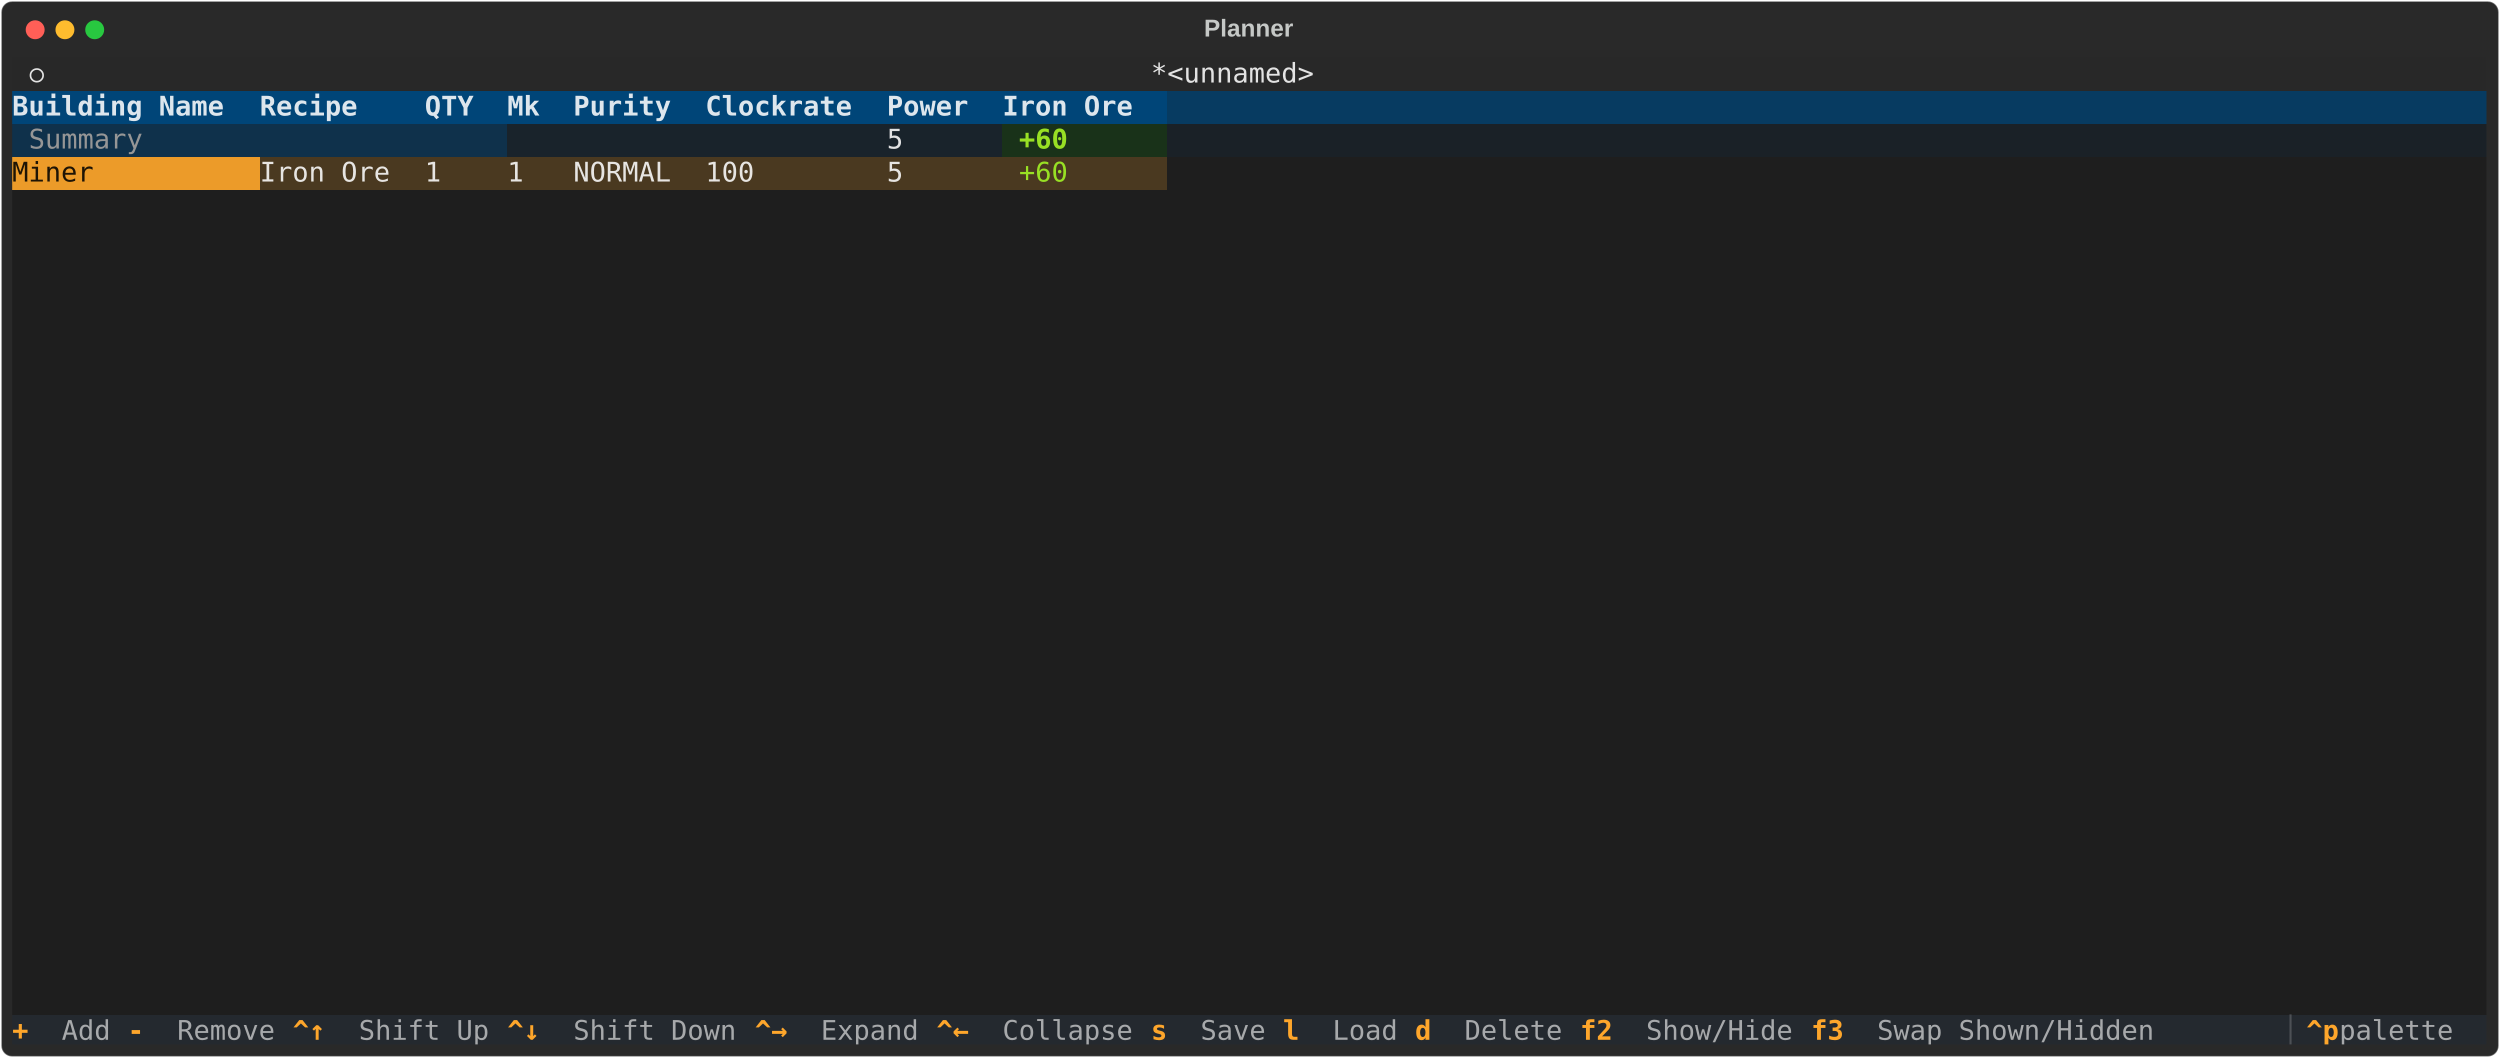
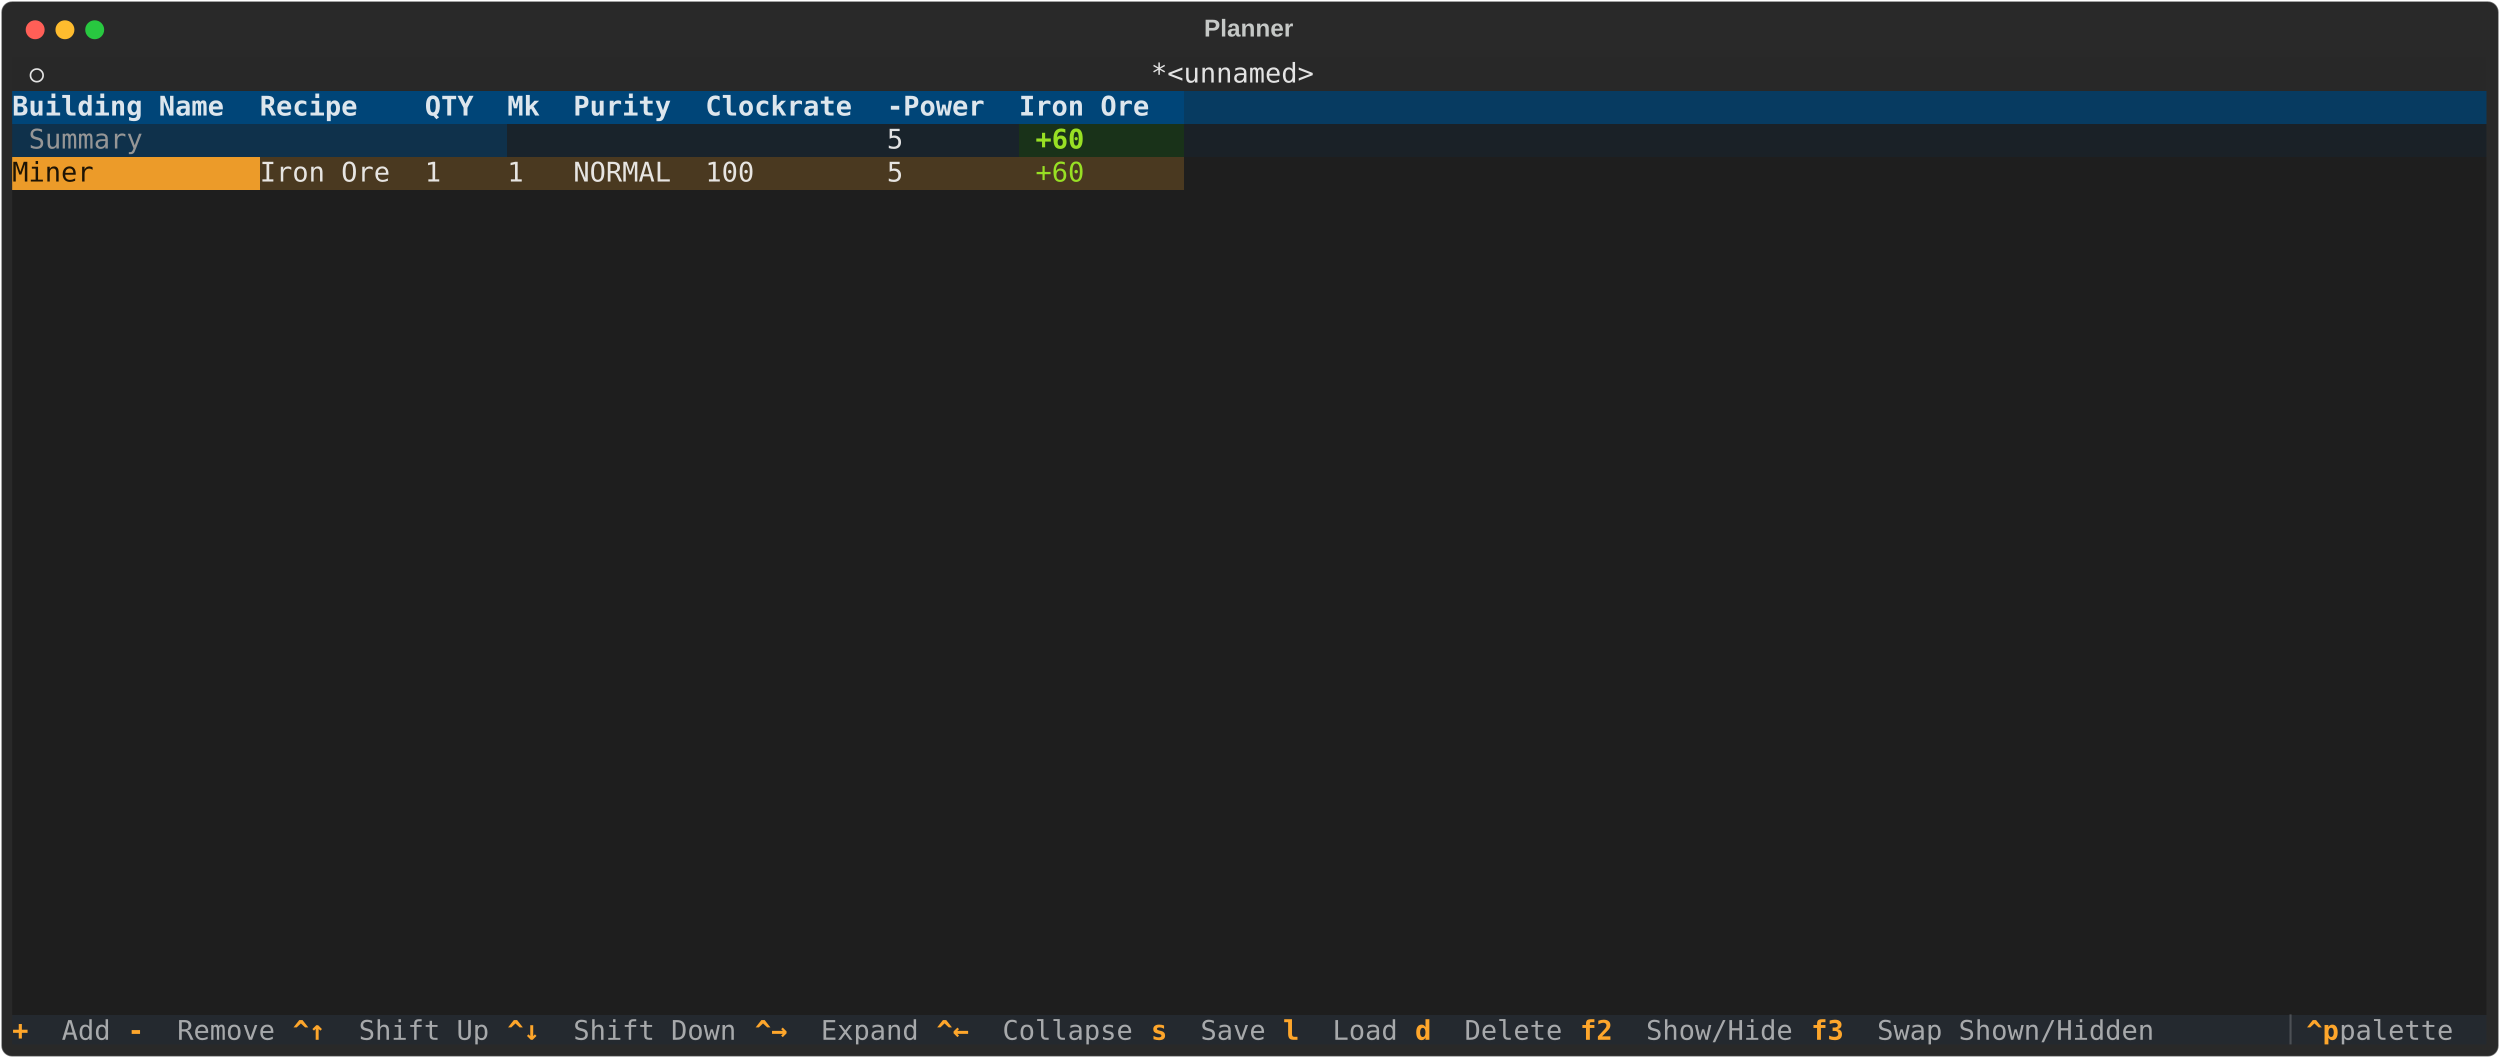
<svg xmlns="http://www.w3.org/2000/svg" class="rich-terminal" viewBox="0 0 1848 782.0">
  <style>

    @font-face {
        font-family: "Fira Code";
        src: local("FiraCode-Regular"),
                url("https://cdnjs.cloudflare.com/ajax/libs/firacode/6.2.0/woff2/FiraCode-Regular.woff2") format("woff2"),
                url("https://cdnjs.cloudflare.com/ajax/libs/firacode/6.2.0/woff/FiraCode-Regular.woff") format("woff");
        font-style: normal;
        font-weight: 400;
    }
    @font-face {
        font-family: "Fira Code";
        src: local("FiraCode-Bold"),
                url("https://cdnjs.cloudflare.com/ajax/libs/firacode/6.2.0/woff2/FiraCode-Bold.woff2") format("woff2"),
                url("https://cdnjs.cloudflare.com/ajax/libs/firacode/6.2.0/woff/FiraCode-Bold.woff") format("woff");
        font-style: bold;
        font-weight: 700;
    }

-     .terminal-2797999946-matrix {
+     .terminal-914233175-matrix {
        font-family: Fira Code, monospace;
        font-size: 20px;
        line-height: 24.4px;
        font-variant-east-asian: full-width;
    }

-     .terminal-2797999946-title {
+     .terminal-914233175-title {
        font-size: 18px;
        font-weight: bold;
        font-family: arial;
    }

-     .terminal-2797999946-r1 { fill: #c5c8c6 }
- .terminal-2797999946-r2 { fill: #e3e3e3 }
- .terminal-2797999946-r3 { fill: #dde6ed;font-weight: bold }
- .terminal-2797999946-r4 { fill: #dde6ed }
- .terminal-2797999946-r5 { fill: #dfe4e7 }
- .terminal-2797999946-r6 { fill: #969696 }
- .terminal-2797999946-r7 { fill: #e1e2e3 }
- .terminal-2797999946-r8 { fill: #98e024;font-weight: bold }
- .terminal-2797999946-r9 { fill: #1e1405 }
- .terminal-2797999946-r10 { fill: #e7e5e2 }
- .terminal-2797999946-r11 { fill: #98e024 }
- .terminal-2797999946-r12 { fill: #e1e1e1 }
- .terminal-2797999946-r13 { fill: #fea62b;font-weight: bold }
- .terminal-2797999946-r14 { fill: #a7a9ab }
- .terminal-2797999946-r15 { fill: #e2e3e3 }
- .terminal-2797999946-r16 { fill: #4c5055 }
+     .terminal-914233175-r1 { fill: #c5c8c6 }
+ .terminal-914233175-r2 { fill: #e3e3e3 }
+ .terminal-914233175-r3 { fill: #dde6ed;font-weight: bold }
+ .terminal-914233175-r4 { fill: #dde6ed }
+ .terminal-914233175-r5 { fill: #dfe4e7 }
+ .terminal-914233175-r6 { fill: #969696 }
+ .terminal-914233175-r7 { fill: #e1e2e3 }
+ .terminal-914233175-r8 { fill: #98e024;font-weight: bold }
+ .terminal-914233175-r9 { fill: #1e1405 }
+ .terminal-914233175-r10 { fill: #e7e5e2 }
+ .terminal-914233175-r11 { fill: #98e024 }
+ .terminal-914233175-r12 { fill: #e1e1e1 }
+ .terminal-914233175-r13 { fill: #fea62b;font-weight: bold }
+ .terminal-914233175-r14 { fill: #a7a9ab }
+ .terminal-914233175-r15 { fill: #e2e3e3 }
+ .terminal-914233175-r16 { fill: #4c5055 }
    </style>
  <defs>
-     <clipPath id="terminal-2797999946-clip-terminal">
+     <clipPath id="terminal-914233175-clip-terminal">
      <rect x="0" y="0" width="1829.0" height="731.0" />
    </clipPath>
-     <clipPath id="terminal-2797999946-line-0">
+     <clipPath id="terminal-914233175-line-0">
      <rect x="0" y="1.5" width="1830" height="24.65" />
    </clipPath>
-     <clipPath id="terminal-2797999946-line-1">
+     <clipPath id="terminal-914233175-line-1">
      <rect x="0" y="25.9" width="1830" height="24.65" />
    </clipPath>
-     <clipPath id="terminal-2797999946-line-2">
+     <clipPath id="terminal-914233175-line-2">
      <rect x="0" y="50.3" width="1830" height="24.65" />
    </clipPath>
-     <clipPath id="terminal-2797999946-line-3">
+     <clipPath id="terminal-914233175-line-3">
      <rect x="0" y="74.7" width="1830" height="24.65" />
    </clipPath>
-     <clipPath id="terminal-2797999946-line-4">
+     <clipPath id="terminal-914233175-line-4">
      <rect x="0" y="99.1" width="1830" height="24.65" />
    </clipPath>
-     <clipPath id="terminal-2797999946-line-5">
+     <clipPath id="terminal-914233175-line-5">
      <rect x="0" y="123.5" width="1830" height="24.65" />
    </clipPath>
-     <clipPath id="terminal-2797999946-line-6">
+     <clipPath id="terminal-914233175-line-6">
      <rect x="0" y="147.9" width="1830" height="24.65" />
    </clipPath>
-     <clipPath id="terminal-2797999946-line-7">
+     <clipPath id="terminal-914233175-line-7">
      <rect x="0" y="172.3" width="1830" height="24.65" />
    </clipPath>
-     <clipPath id="terminal-2797999946-line-8">
+     <clipPath id="terminal-914233175-line-8">
      <rect x="0" y="196.7" width="1830" height="24.65" />
    </clipPath>
-     <clipPath id="terminal-2797999946-line-9">
+     <clipPath id="terminal-914233175-line-9">
      <rect x="0" y="221.1" width="1830" height="24.65" />
    </clipPath>
-     <clipPath id="terminal-2797999946-line-10">
+     <clipPath id="terminal-914233175-line-10">
      <rect x="0" y="245.5" width="1830" height="24.65" />
    </clipPath>
-     <clipPath id="terminal-2797999946-line-11">
+     <clipPath id="terminal-914233175-line-11">
      <rect x="0" y="269.9" width="1830" height="24.65" />
    </clipPath>
-     <clipPath id="terminal-2797999946-line-12">
+     <clipPath id="terminal-914233175-line-12">
      <rect x="0" y="294.3" width="1830" height="24.65" />
    </clipPath>
-     <clipPath id="terminal-2797999946-line-13">
+     <clipPath id="terminal-914233175-line-13">
      <rect x="0" y="318.7" width="1830" height="24.65" />
    </clipPath>
-     <clipPath id="terminal-2797999946-line-14">
+     <clipPath id="terminal-914233175-line-14">
      <rect x="0" y="343.1" width="1830" height="24.65" />
    </clipPath>
-     <clipPath id="terminal-2797999946-line-15">
+     <clipPath id="terminal-914233175-line-15">
      <rect x="0" y="367.5" width="1830" height="24.65" />
    </clipPath>
-     <clipPath id="terminal-2797999946-line-16">
+     <clipPath id="terminal-914233175-line-16">
      <rect x="0" y="391.9" width="1830" height="24.65" />
    </clipPath>
-     <clipPath id="terminal-2797999946-line-17">
+     <clipPath id="terminal-914233175-line-17">
      <rect x="0" y="416.3" width="1830" height="24.65" />
    </clipPath>
-     <clipPath id="terminal-2797999946-line-18">
+     <clipPath id="terminal-914233175-line-18">
      <rect x="0" y="440.7" width="1830" height="24.65" />
    </clipPath>
-     <clipPath id="terminal-2797999946-line-19">
+     <clipPath id="terminal-914233175-line-19">
      <rect x="0" y="465.1" width="1830" height="24.65" />
    </clipPath>
-     <clipPath id="terminal-2797999946-line-20">
+     <clipPath id="terminal-914233175-line-20">
      <rect x="0" y="489.5" width="1830" height="24.65" />
    </clipPath>
-     <clipPath id="terminal-2797999946-line-21">
+     <clipPath id="terminal-914233175-line-21">
      <rect x="0" y="513.9" width="1830" height="24.65" />
    </clipPath>
-     <clipPath id="terminal-2797999946-line-22">
+     <clipPath id="terminal-914233175-line-22">
      <rect x="0" y="538.3" width="1830" height="24.65" />
    </clipPath>
-     <clipPath id="terminal-2797999946-line-23">
+     <clipPath id="terminal-914233175-line-23">
      <rect x="0" y="562.7" width="1830" height="24.65" />
    </clipPath>
-     <clipPath id="terminal-2797999946-line-24">
+     <clipPath id="terminal-914233175-line-24">
      <rect x="0" y="587.1" width="1830" height="24.65" />
    </clipPath>
-     <clipPath id="terminal-2797999946-line-25">
+     <clipPath id="terminal-914233175-line-25">
      <rect x="0" y="611.5" width="1830" height="24.65" />
    </clipPath>
-     <clipPath id="terminal-2797999946-line-26">
+     <clipPath id="terminal-914233175-line-26">
      <rect x="0" y="635.9" width="1830" height="24.65" />
    </clipPath>
-     <clipPath id="terminal-2797999946-line-27">
+     <clipPath id="terminal-914233175-line-27">
      <rect x="0" y="660.3" width="1830" height="24.65" />
    </clipPath>
-     <clipPath id="terminal-2797999946-line-28">
+     <clipPath id="terminal-914233175-line-28">
      <rect x="0" y="684.7" width="1830" height="24.65" />
    </clipPath>
  </defs>
  <rect fill="#292929" stroke="rgba(255,255,255,0.35)" stroke-width="1" x="1" y="1" width="1846" height="780" rx="8" />
-   <text class="terminal-2797999946-title" fill="#c5c8c6" text-anchor="middle" x="923" y="27">Planner</text>
+   <text class="terminal-914233175-title" fill="#c5c8c6" text-anchor="middle" x="923" y="27">Planner</text>
  <g transform="translate(26,22)">
    <circle cx="0" cy="0" r="7" fill="#ff5f57" />
    <circle cx="22" cy="0" r="7" fill="#febc2e" />
    <circle cx="44" cy="0" r="7" fill="#28c840" />
  </g>
-   <g transform="translate(9, 41)" clip-path="url(#terminal-2797999946-clip-terminal)">
+   <g transform="translate(9, 41)" clip-path="url(#terminal-914233175-clip-terminal)">
    <rect fill="#282828" x="0" y="1.5" width="12.2" height="24.65" shape-rendering="crispEdges" />
    <rect fill="#282828" x="12.2" y="1.5" width="12.2" height="24.65" shape-rendering="crispEdges" />
    <rect fill="#282828" x="24.4" y="1.5" width="817.4" height="24.65" shape-rendering="crispEdges" />
    <rect fill="#282828" x="841.8" y="1.5" width="122" height="24.65" shape-rendering="crispEdges" />
    <rect fill="#282828" x="963.8" y="1.5" width="756.4" height="24.65" shape-rendering="crispEdges" />
    <rect fill="#282828" x="1720.2" y="1.5" width="0" height="24.65" shape-rendering="crispEdges" />
    <rect fill="#282828" x="1720.2" y="1.5" width="109.8" height="24.65" shape-rendering="crispEdges" />
    <rect fill="#004578" x="0" y="25.9" width="183" height="24.65" shape-rendering="crispEdges" />
    <rect fill="#004578" x="183" y="25.9" width="122" height="24.65" shape-rendering="crispEdges" />
    <rect fill="#004578" x="305" y="25.9" width="61" height="24.65" shape-rendering="crispEdges" />
    <rect fill="#004578" x="366" y="25.9" width="48.8" height="24.65" shape-rendering="crispEdges" />
    <rect fill="#004578" x="414.8" y="25.9" width="97.6" height="24.65" shape-rendering="crispEdges" />
    <rect fill="#004578" x="512.4" y="25.9" width="134.2" height="24.65" shape-rendering="crispEdges" />
-     <rect fill="#004578" x="646.6" y="25.9" width="85.4" height="24.65" shape-rendering="crispEdges" />
-     <rect fill="#004578" x="732" y="25.9" width="122" height="24.65" shape-rendering="crispEdges" />
-     <rect fill="#073b61" x="854" y="25.9" width="976" height="24.65" shape-rendering="crispEdges" />
+     <rect fill="#004578" x="646.6" y="25.9" width="97.6" height="24.65" shape-rendering="crispEdges" />
+     <rect fill="#004578" x="744.2" y="25.9" width="122" height="24.65" shape-rendering="crispEdges" />
+     <rect fill="#073b61" x="866.2" y="25.9" width="963.8" height="24.65" shape-rendering="crispEdges" />
    <rect fill="#0f314b" x="0" y="50.3" width="12.2" height="24.65" shape-rendering="crispEdges" />
    <rect fill="#0f314b" x="12.2" y="50.3" width="158.6" height="24.65" shape-rendering="crispEdges" />
    <rect fill="#0f314b" x="170.8" y="50.3" width="12.2" height="24.65" shape-rendering="crispEdges" />
    <rect fill="#0f314b" x="183" y="50.3" width="122" height="24.65" shape-rendering="crispEdges" />
    <rect fill="#0f314b" x="305" y="50.3" width="61" height="24.65" shape-rendering="crispEdges" />
    <rect fill="#19232b" x="366" y="50.3" width="48.8" height="24.65" shape-rendering="crispEdges" />
    <rect fill="#19232b" x="414.8" y="50.3" width="97.6" height="24.65" shape-rendering="crispEdges" />
    <rect fill="#19232b" x="512.4" y="50.3" width="134.2" height="24.65" shape-rendering="crispEdges" />
-     <rect fill="#19232b" x="646.6" y="50.3" width="85.4" height="24.65" shape-rendering="crispEdges" />
-     <rect fill="#193219" x="732" y="50.3" width="12.2" height="24.65" shape-rendering="crispEdges" />
-     <rect fill="#193219" x="744.2" y="50.3" width="97.6" height="24.65" shape-rendering="crispEdges" />
-     <rect fill="#193219" x="841.8" y="50.3" width="12.2" height="24.65" shape-rendering="crispEdges" />
-     <rect fill="#1a2127" x="854" y="50.3" width="976" height="24.65" shape-rendering="crispEdges" />
+     <rect fill="#19232b" x="646.6" y="50.3" width="97.6" height="24.65" shape-rendering="crispEdges" />
+     <rect fill="#193219" x="744.2" y="50.3" width="12.2" height="24.65" shape-rendering="crispEdges" />
+     <rect fill="#193219" x="756.4" y="50.3" width="97.6" height="24.65" shape-rendering="crispEdges" />
+     <rect fill="#193219" x="854" y="50.3" width="12.2" height="24.65" shape-rendering="crispEdges" />
+     <rect fill="#1a2127" x="866.2" y="50.3" width="963.8" height="24.65" shape-rendering="crispEdges" />
    <rect fill="#ec9b29" x="0" y="74.7" width="183" height="24.65" shape-rendering="crispEdges" />
    <rect fill="#4a3920" x="183" y="74.7" width="122" height="24.65" shape-rendering="crispEdges" />
    <rect fill="#4a3920" x="305" y="74.7" width="61" height="24.65" shape-rendering="crispEdges" />
    <rect fill="#4a3920" x="366" y="74.7" width="48.8" height="24.65" shape-rendering="crispEdges" />
    <rect fill="#4a3920" x="414.8" y="74.7" width="97.6" height="24.65" shape-rendering="crispEdges" />
    <rect fill="#4a3920" x="512.4" y="74.7" width="134.2" height="24.65" shape-rendering="crispEdges" />
-     <rect fill="#4a3920" x="646.6" y="74.7" width="85.4" height="24.65" shape-rendering="crispEdges" />
-     <rect fill="#4a3920" x="732" y="74.7" width="12.2" height="24.65" shape-rendering="crispEdges" />
-     <rect fill="#4a3920" x="744.2" y="74.7" width="97.6" height="24.65" shape-rendering="crispEdges" />
-     <rect fill="#4a3920" x="841.8" y="74.7" width="12.2" height="24.65" shape-rendering="crispEdges" />
-     <rect fill="#1e1e1e" x="854" y="74.7" width="976" height="24.65" shape-rendering="crispEdges" />
+     <rect fill="#4a3920" x="646.6" y="74.7" width="97.6" height="24.65" shape-rendering="crispEdges" />
+     <rect fill="#4a3920" x="744.2" y="74.7" width="12.2" height="24.65" shape-rendering="crispEdges" />
+     <rect fill="#4a3920" x="756.4" y="74.7" width="97.6" height="24.65" shape-rendering="crispEdges" />
+     <rect fill="#4a3920" x="854" y="74.7" width="12.2" height="24.65" shape-rendering="crispEdges" />
+     <rect fill="#1e1e1e" x="866.2" y="74.7" width="963.8" height="24.65" shape-rendering="crispEdges" />
    <rect fill="#1e1e1e" x="0" y="99.1" width="1830" height="24.65" shape-rendering="crispEdges" />
    <rect fill="#1e1e1e" x="0" y="123.5" width="1830" height="24.65" shape-rendering="crispEdges" />
    <rect fill="#1e1e1e" x="0" y="147.9" width="1830" height="24.65" shape-rendering="crispEdges" />
    <rect fill="#1e1e1e" x="0" y="172.3" width="1830" height="24.65" shape-rendering="crispEdges" />
    <rect fill="#1e1e1e" x="0" y="196.7" width="1830" height="24.65" shape-rendering="crispEdges" />
    <rect fill="#1e1e1e" x="0" y="221.1" width="1830" height="24.65" shape-rendering="crispEdges" />
    <rect fill="#1e1e1e" x="0" y="245.5" width="1830" height="24.65" shape-rendering="crispEdges" />
    <rect fill="#1e1e1e" x="0" y="269.9" width="1830" height="24.65" shape-rendering="crispEdges" />
    <rect fill="#1e1e1e" x="0" y="294.3" width="1830" height="24.65" shape-rendering="crispEdges" />
    <rect fill="#1e1e1e" x="0" y="318.7" width="1830" height="24.65" shape-rendering="crispEdges" />
    <rect fill="#1e1e1e" x="0" y="343.1" width="1830" height="24.65" shape-rendering="crispEdges" />
    <rect fill="#1e1e1e" x="0" y="367.5" width="1830" height="24.65" shape-rendering="crispEdges" />
    <rect fill="#1e1e1e" x="0" y="391.9" width="1830" height="24.65" shape-rendering="crispEdges" />
    <rect fill="#1e1e1e" x="0" y="416.3" width="1830" height="24.65" shape-rendering="crispEdges" />
    <rect fill="#1e1e1e" x="0" y="440.7" width="1830" height="24.65" shape-rendering="crispEdges" />
    <rect fill="#1e1e1e" x="0" y="465.1" width="1830" height="24.65" shape-rendering="crispEdges" />
    <rect fill="#1e1e1e" x="0" y="489.5" width="1830" height="24.65" shape-rendering="crispEdges" />
    <rect fill="#1e1e1e" x="0" y="513.9" width="1830" height="24.65" shape-rendering="crispEdges" />
    <rect fill="#1e1e1e" x="0" y="538.3" width="1830" height="24.65" shape-rendering="crispEdges" />
    <rect fill="#1e1e1e" x="0" y="562.7" width="1830" height="24.65" shape-rendering="crispEdges" />
    <rect fill="#1e1e1e" x="0" y="587.1" width="1830" height="24.65" shape-rendering="crispEdges" />
    <rect fill="#1e1e1e" x="0" y="611.5" width="1830" height="24.65" shape-rendering="crispEdges" />
    <rect fill="#1e1e1e" x="0" y="635.9" width="1830" height="24.65" shape-rendering="crispEdges" />
    <rect fill="#1e1e1e" x="0" y="660.3" width="1830" height="24.65" shape-rendering="crispEdges" />
    <rect fill="#1e1e1e" x="0" y="684.7" width="1830" height="24.65" shape-rendering="crispEdges" />
    <rect fill="#24292f" x="0" y="709.1" width="36.6" height="24.65" shape-rendering="crispEdges" />
    <rect fill="#24292f" x="36.6" y="709.1" width="48.8" height="24.65" shape-rendering="crispEdges" />
    <rect fill="#24292f" x="85.4" y="709.1" width="36.6" height="24.65" shape-rendering="crispEdges" />
    <rect fill="#24292f" x="122" y="709.1" width="85.4" height="24.65" shape-rendering="crispEdges" />
    <rect fill="#24292f" x="207.4" y="709.1" width="48.8" height="24.65" shape-rendering="crispEdges" />
    <rect fill="#24292f" x="256.2" y="709.1" width="109.8" height="24.65" shape-rendering="crispEdges" />
    <rect fill="#24292f" x="366" y="709.1" width="48.8" height="24.65" shape-rendering="crispEdges" />
    <rect fill="#24292f" x="414.8" y="709.1" width="134.2" height="24.65" shape-rendering="crispEdges" />
    <rect fill="#24292f" x="549" y="709.1" width="48.8" height="24.65" shape-rendering="crispEdges" />
    <rect fill="#24292f" x="597.8" y="709.1" width="85.4" height="24.65" shape-rendering="crispEdges" />
    <rect fill="#24292f" x="683.2" y="709.1" width="48.8" height="24.65" shape-rendering="crispEdges" />
    <rect fill="#24292f" x="732" y="709.1" width="109.8" height="24.65" shape-rendering="crispEdges" />
    <rect fill="#24292f" x="841.8" y="709.1" width="36.6" height="24.65" shape-rendering="crispEdges" />
    <rect fill="#24292f" x="878.4" y="709.1" width="61" height="24.65" shape-rendering="crispEdges" />
    <rect fill="#24292f" x="939.4" y="709.1" width="36.6" height="24.65" shape-rendering="crispEdges" />
    <rect fill="#24292f" x="976" y="709.1" width="61" height="24.65" shape-rendering="crispEdges" />
    <rect fill="#24292f" x="1037" y="709.1" width="36.6" height="24.65" shape-rendering="crispEdges" />
    <rect fill="#24292f" x="1073.6" y="709.1" width="85.4" height="24.65" shape-rendering="crispEdges" />
    <rect fill="#24292f" x="1159" y="709.1" width="48.8" height="24.65" shape-rendering="crispEdges" />
    <rect fill="#24292f" x="1207.8" y="709.1" width="122" height="24.65" shape-rendering="crispEdges" />
    <rect fill="#24292f" x="1329.8" y="709.1" width="48.8" height="24.65" shape-rendering="crispEdges" />
    <rect fill="#24292f" x="1378.6" y="709.1" width="219.6" height="24.65" shape-rendering="crispEdges" />
    <rect fill="#24292f" x="1598.2" y="709.1" width="85.4" height="24.65" shape-rendering="crispEdges" />
    <rect fill="#24292f" x="1683.6" y="709.1" width="12.2" height="24.65" shape-rendering="crispEdges" />
    <rect fill="#24292f" x="1695.8" y="709.1" width="24.4" height="24.65" shape-rendering="crispEdges" />
    <rect fill="#24292f" x="1720.2" y="709.1" width="97.6" height="24.65" shape-rendering="crispEdges" />
    <rect fill="#24292f" x="1817.8" y="709.1" width="12.2" height="24.65" shape-rendering="crispEdges" />
-     <g class="terminal-2797999946-matrix">
-       <text class="terminal-2797999946-r2" x="12.2" y="20" textLength="12.2" clip-path="url(#terminal-2797999946-line-0)">⭘</text>
-       <text class="terminal-2797999946-r2" x="841.8" y="20" textLength="122" clip-path="url(#terminal-2797999946-line-0)">*&lt;unnamed&gt;</text>
-       <text class="terminal-2797999946-r1" x="1830" y="20" textLength="12.2" clip-path="url(#terminal-2797999946-line-0)">
- </text>
-       <text class="terminal-2797999946-r3" x="0" y="44.4" textLength="183" clip-path="url(#terminal-2797999946-line-1)"> Building Name </text>
-       <text class="terminal-2797999946-r3" x="183" y="44.4" textLength="122" clip-path="url(#terminal-2797999946-line-1)"> Recipe   </text>
-       <text class="terminal-2797999946-r3" x="305" y="44.4" textLength="61" clip-path="url(#terminal-2797999946-line-1)"> QTY </text>
-       <text class="terminal-2797999946-r3" x="366" y="44.4" textLength="48.8" clip-path="url(#terminal-2797999946-line-1)"> Mk </text>
-       <text class="terminal-2797999946-r3" x="414.8" y="44.4" textLength="97.6" clip-path="url(#terminal-2797999946-line-1)"> Purity </text>
-       <text class="terminal-2797999946-r3" x="512.4" y="44.4" textLength="134.2" clip-path="url(#terminal-2797999946-line-1)"> Clockrate </text>
-       <text class="terminal-2797999946-r3" x="646.6" y="44.4" textLength="85.4" clip-path="url(#terminal-2797999946-line-1)"> Power </text>
-       <text class="terminal-2797999946-r3" x="732" y="44.4" textLength="122" clip-path="url(#terminal-2797999946-line-1)"> Iron Ore </text>
-       <text class="terminal-2797999946-r1" x="1830" y="44.4" textLength="12.2" clip-path="url(#terminal-2797999946-line-1)">
- </text>
-       <text class="terminal-2797999946-r6" x="12.2" y="68.8" textLength="158.6" clip-path="url(#terminal-2797999946-line-2)">Summary      </text>
-       <text class="terminal-2797999946-r7" x="646.6" y="68.8" textLength="85.4" clip-path="url(#terminal-2797999946-line-2)">     5 </text>
-       <text class="terminal-2797999946-r8" x="744.2" y="68.8" textLength="97.6" clip-path="url(#terminal-2797999946-line-2)">     +60</text>
-       <text class="terminal-2797999946-r1" x="1830" y="68.8" textLength="12.2" clip-path="url(#terminal-2797999946-line-2)">
- </text>
-       <text class="terminal-2797999946-r9" x="0" y="93.2" textLength="183" clip-path="url(#terminal-2797999946-line-3)"> Miner         </text>
-       <text class="terminal-2797999946-r10" x="183" y="93.2" textLength="122" clip-path="url(#terminal-2797999946-line-3)"> Iron Ore </text>
-       <text class="terminal-2797999946-r10" x="305" y="93.2" textLength="61" clip-path="url(#terminal-2797999946-line-3)">   1 </text>
-       <text class="terminal-2797999946-r10" x="366" y="93.2" textLength="48.8" clip-path="url(#terminal-2797999946-line-3)"> 1  </text>
-       <text class="terminal-2797999946-r10" x="414.8" y="93.2" textLength="97.6" clip-path="url(#terminal-2797999946-line-3)"> NORMAL </text>
-       <text class="terminal-2797999946-r10" x="512.4" y="93.2" textLength="134.2" clip-path="url(#terminal-2797999946-line-3)"> 100       </text>
-       <text class="terminal-2797999946-r10" x="646.6" y="93.2" textLength="85.4" clip-path="url(#terminal-2797999946-line-3)">     5 </text>
-       <text class="terminal-2797999946-r11" x="744.2" y="93.2" textLength="97.6" clip-path="url(#terminal-2797999946-line-3)">     +60</text>
-       <text class="terminal-2797999946-r1" x="1830" y="93.2" textLength="12.2" clip-path="url(#terminal-2797999946-line-3)">
- </text>
-       <text class="terminal-2797999946-r1" x="1830" y="117.6" textLength="12.2" clip-path="url(#terminal-2797999946-line-4)">
- </text>
-       <text class="terminal-2797999946-r1" x="1830" y="142" textLength="12.2" clip-path="url(#terminal-2797999946-line-5)">
- </text>
-       <text class="terminal-2797999946-r1" x="1830" y="166.4" textLength="12.2" clip-path="url(#terminal-2797999946-line-6)">
- </text>
-       <text class="terminal-2797999946-r1" x="1830" y="190.8" textLength="12.2" clip-path="url(#terminal-2797999946-line-7)">
- </text>
-       <text class="terminal-2797999946-r1" x="1830" y="215.2" textLength="12.2" clip-path="url(#terminal-2797999946-line-8)">
- </text>
-       <text class="terminal-2797999946-r1" x="1830" y="239.6" textLength="12.2" clip-path="url(#terminal-2797999946-line-9)">
- </text>
-       <text class="terminal-2797999946-r1" x="1830" y="264" textLength="12.2" clip-path="url(#terminal-2797999946-line-10)">
- </text>
-       <text class="terminal-2797999946-r1" x="1830" y="288.4" textLength="12.2" clip-path="url(#terminal-2797999946-line-11)">
- </text>
-       <text class="terminal-2797999946-r1" x="1830" y="312.8" textLength="12.2" clip-path="url(#terminal-2797999946-line-12)">
- </text>
-       <text class="terminal-2797999946-r1" x="1830" y="337.2" textLength="12.2" clip-path="url(#terminal-2797999946-line-13)">
- </text>
-       <text class="terminal-2797999946-r1" x="1830" y="361.6" textLength="12.2" clip-path="url(#terminal-2797999946-line-14)">
- </text>
-       <text class="terminal-2797999946-r1" x="1830" y="386" textLength="12.2" clip-path="url(#terminal-2797999946-line-15)">
- </text>
-       <text class="terminal-2797999946-r1" x="1830" y="410.4" textLength="12.2" clip-path="url(#terminal-2797999946-line-16)">
- </text>
-       <text class="terminal-2797999946-r1" x="1830" y="434.8" textLength="12.2" clip-path="url(#terminal-2797999946-line-17)">
- </text>
-       <text class="terminal-2797999946-r1" x="1830" y="459.2" textLength="12.2" clip-path="url(#terminal-2797999946-line-18)">
- </text>
-       <text class="terminal-2797999946-r1" x="1830" y="483.6" textLength="12.2" clip-path="url(#terminal-2797999946-line-19)">
- </text>
-       <text class="terminal-2797999946-r1" x="1830" y="508" textLength="12.2" clip-path="url(#terminal-2797999946-line-20)">
- </text>
-       <text class="terminal-2797999946-r1" x="1830" y="532.4" textLength="12.2" clip-path="url(#terminal-2797999946-line-21)">
- </text>
-       <text class="terminal-2797999946-r1" x="1830" y="556.8" textLength="12.2" clip-path="url(#terminal-2797999946-line-22)">
- </text>
-       <text class="terminal-2797999946-r1" x="1830" y="581.2" textLength="12.2" clip-path="url(#terminal-2797999946-line-23)">
- </text>
-       <text class="terminal-2797999946-r1" x="1830" y="605.6" textLength="12.2" clip-path="url(#terminal-2797999946-line-24)">
- </text>
-       <text class="terminal-2797999946-r1" x="1830" y="630" textLength="12.2" clip-path="url(#terminal-2797999946-line-25)">
- </text>
-       <text class="terminal-2797999946-r1" x="1830" y="654.4" textLength="12.2" clip-path="url(#terminal-2797999946-line-26)">
- </text>
-       <text class="terminal-2797999946-r1" x="1830" y="678.8" textLength="12.2" clip-path="url(#terminal-2797999946-line-27)">
- </text>
-       <text class="terminal-2797999946-r1" x="1830" y="703.2" textLength="12.2" clip-path="url(#terminal-2797999946-line-28)">
- </text>
-       <text class="terminal-2797999946-r13" x="0" y="727.6" textLength="36.6" clip-path="url(#terminal-2797999946-line-29)"> + </text>
-       <text class="terminal-2797999946-r14" x="36.6" y="727.6" textLength="48.8" clip-path="url(#terminal-2797999946-line-29)">Add </text>
-       <text class="terminal-2797999946-r13" x="85.4" y="727.6" textLength="36.6" clip-path="url(#terminal-2797999946-line-29)"> - </text>
-       <text class="terminal-2797999946-r14" x="122" y="727.6" textLength="85.4" clip-path="url(#terminal-2797999946-line-29)">Remove </text>
-       <text class="terminal-2797999946-r13" x="207.4" y="727.6" textLength="48.8" clip-path="url(#terminal-2797999946-line-29)"> ^↑ </text>
-       <text class="terminal-2797999946-r14" x="256.2" y="727.6" textLength="109.8" clip-path="url(#terminal-2797999946-line-29)">Shift Up </text>
-       <text class="terminal-2797999946-r13" x="366" y="727.6" textLength="48.8" clip-path="url(#terminal-2797999946-line-29)"> ^↓ </text>
-       <text class="terminal-2797999946-r14" x="414.8" y="727.6" textLength="134.2" clip-path="url(#terminal-2797999946-line-29)">Shift Down </text>
-       <text class="terminal-2797999946-r13" x="549" y="727.6" textLength="48.8" clip-path="url(#terminal-2797999946-line-29)"> ^→ </text>
-       <text class="terminal-2797999946-r14" x="597.8" y="727.6" textLength="85.4" clip-path="url(#terminal-2797999946-line-29)">Expand </text>
-       <text class="terminal-2797999946-r13" x="683.2" y="727.6" textLength="48.8" clip-path="url(#terminal-2797999946-line-29)"> ^← </text>
-       <text class="terminal-2797999946-r14" x="732" y="727.6" textLength="109.8" clip-path="url(#terminal-2797999946-line-29)">Collapse </text>
-       <text class="terminal-2797999946-r13" x="841.8" y="727.6" textLength="36.6" clip-path="url(#terminal-2797999946-line-29)"> s </text>
-       <text class="terminal-2797999946-r14" x="878.4" y="727.6" textLength="61" clip-path="url(#terminal-2797999946-line-29)">Save </text>
-       <text class="terminal-2797999946-r13" x="939.4" y="727.6" textLength="36.6" clip-path="url(#terminal-2797999946-line-29)"> l </text>
-       <text class="terminal-2797999946-r14" x="976" y="727.6" textLength="61" clip-path="url(#terminal-2797999946-line-29)">Load </text>
-       <text class="terminal-2797999946-r13" x="1037" y="727.6" textLength="36.6" clip-path="url(#terminal-2797999946-line-29)"> d </text>
-       <text class="terminal-2797999946-r14" x="1073.6" y="727.6" textLength="85.4" clip-path="url(#terminal-2797999946-line-29)">Delete </text>
-       <text class="terminal-2797999946-r13" x="1159" y="727.6" textLength="48.8" clip-path="url(#terminal-2797999946-line-29)"> f2 </text>
-       <text class="terminal-2797999946-r14" x="1207.8" y="727.6" textLength="122" clip-path="url(#terminal-2797999946-line-29)">Show/Hide </text>
-       <text class="terminal-2797999946-r13" x="1329.8" y="727.6" textLength="48.8" clip-path="url(#terminal-2797999946-line-29)"> f3 </text>
-       <text class="terminal-2797999946-r14" x="1378.6" y="727.6" textLength="219.6" clip-path="url(#terminal-2797999946-line-29)">Swap Shown/Hidden </text>
-       <text class="terminal-2797999946-r16" x="1683.6" y="727.6" textLength="12.2" clip-path="url(#terminal-2797999946-line-29)">▏</text>
-       <text class="terminal-2797999946-r13" x="1695.8" y="727.6" textLength="24.4" clip-path="url(#terminal-2797999946-line-29)">^p</text>
-       <text class="terminal-2797999946-r14" x="1720.2" y="727.6" textLength="97.6" clip-path="url(#terminal-2797999946-line-29)"> palette</text>
+     <g class="terminal-914233175-matrix">
+       <text class="terminal-914233175-r2" x="12.2" y="20" textLength="12.2" clip-path="url(#terminal-914233175-line-0)">⭘</text>
+       <text class="terminal-914233175-r2" x="841.8" y="20" textLength="122" clip-path="url(#terminal-914233175-line-0)">*&lt;unnamed&gt;</text>
+       <text class="terminal-914233175-r1" x="1830" y="20" textLength="12.2" clip-path="url(#terminal-914233175-line-0)">
+ </text>
+       <text class="terminal-914233175-r3" x="0" y="44.4" textLength="183" clip-path="url(#terminal-914233175-line-1)"> Building Name </text>
+       <text class="terminal-914233175-r3" x="183" y="44.4" textLength="122" clip-path="url(#terminal-914233175-line-1)"> Recipe   </text>
+       <text class="terminal-914233175-r3" x="305" y="44.4" textLength="61" clip-path="url(#terminal-914233175-line-1)"> QTY </text>
+       <text class="terminal-914233175-r3" x="366" y="44.4" textLength="48.8" clip-path="url(#terminal-914233175-line-1)"> Mk </text>
+       <text class="terminal-914233175-r3" x="414.8" y="44.4" textLength="97.6" clip-path="url(#terminal-914233175-line-1)"> Purity </text>
+       <text class="terminal-914233175-r3" x="512.4" y="44.4" textLength="134.2" clip-path="url(#terminal-914233175-line-1)"> Clockrate </text>
+       <text class="terminal-914233175-r3" x="646.6" y="44.4" textLength="97.6" clip-path="url(#terminal-914233175-line-1)"> -Power </text>
+       <text class="terminal-914233175-r3" x="744.2" y="44.4" textLength="122" clip-path="url(#terminal-914233175-line-1)"> Iron Ore </text>
+       <text class="terminal-914233175-r1" x="1830" y="44.4" textLength="12.2" clip-path="url(#terminal-914233175-line-1)">
+ </text>
+       <text class="terminal-914233175-r6" x="12.2" y="68.8" textLength="158.6" clip-path="url(#terminal-914233175-line-2)">Summary      </text>
+       <text class="terminal-914233175-r7" x="646.6" y="68.8" textLength="97.6" clip-path="url(#terminal-914233175-line-2)">      5 </text>
+       <text class="terminal-914233175-r8" x="756.4" y="68.8" textLength="97.6" clip-path="url(#terminal-914233175-line-2)">     +60</text>
+       <text class="terminal-914233175-r1" x="1830" y="68.8" textLength="12.2" clip-path="url(#terminal-914233175-line-2)">
+ </text>
+       <text class="terminal-914233175-r9" x="0" y="93.2" textLength="183" clip-path="url(#terminal-914233175-line-3)"> Miner         </text>
+       <text class="terminal-914233175-r10" x="183" y="93.2" textLength="122" clip-path="url(#terminal-914233175-line-3)"> Iron Ore </text>
+       <text class="terminal-914233175-r10" x="305" y="93.2" textLength="61" clip-path="url(#terminal-914233175-line-3)">   1 </text>
+       <text class="terminal-914233175-r10" x="366" y="93.2" textLength="48.8" clip-path="url(#terminal-914233175-line-3)"> 1  </text>
+       <text class="terminal-914233175-r10" x="414.8" y="93.2" textLength="97.6" clip-path="url(#terminal-914233175-line-3)"> NORMAL </text>
+       <text class="terminal-914233175-r10" x="512.4" y="93.2" textLength="134.2" clip-path="url(#terminal-914233175-line-3)"> 100       </text>
+       <text class="terminal-914233175-r10" x="646.6" y="93.2" textLength="97.6" clip-path="url(#terminal-914233175-line-3)">      5 </text>
+       <text class="terminal-914233175-r11" x="756.4" y="93.2" textLength="97.6" clip-path="url(#terminal-914233175-line-3)">     +60</text>
+       <text class="terminal-914233175-r1" x="1830" y="93.2" textLength="12.2" clip-path="url(#terminal-914233175-line-3)">
+ </text>
+       <text class="terminal-914233175-r1" x="1830" y="117.6" textLength="12.2" clip-path="url(#terminal-914233175-line-4)">
+ </text>
+       <text class="terminal-914233175-r1" x="1830" y="142" textLength="12.2" clip-path="url(#terminal-914233175-line-5)">
+ </text>
+       <text class="terminal-914233175-r1" x="1830" y="166.4" textLength="12.2" clip-path="url(#terminal-914233175-line-6)">
+ </text>
+       <text class="terminal-914233175-r1" x="1830" y="190.8" textLength="12.2" clip-path="url(#terminal-914233175-line-7)">
+ </text>
+       <text class="terminal-914233175-r1" x="1830" y="215.2" textLength="12.2" clip-path="url(#terminal-914233175-line-8)">
+ </text>
+       <text class="terminal-914233175-r1" x="1830" y="239.6" textLength="12.2" clip-path="url(#terminal-914233175-line-9)">
+ </text>
+       <text class="terminal-914233175-r1" x="1830" y="264" textLength="12.2" clip-path="url(#terminal-914233175-line-10)">
+ </text>
+       <text class="terminal-914233175-r1" x="1830" y="288.4" textLength="12.2" clip-path="url(#terminal-914233175-line-11)">
+ </text>
+       <text class="terminal-914233175-r1" x="1830" y="312.8" textLength="12.2" clip-path="url(#terminal-914233175-line-12)">
+ </text>
+       <text class="terminal-914233175-r1" x="1830" y="337.2" textLength="12.2" clip-path="url(#terminal-914233175-line-13)">
+ </text>
+       <text class="terminal-914233175-r1" x="1830" y="361.6" textLength="12.2" clip-path="url(#terminal-914233175-line-14)">
+ </text>
+       <text class="terminal-914233175-r1" x="1830" y="386" textLength="12.2" clip-path="url(#terminal-914233175-line-15)">
+ </text>
+       <text class="terminal-914233175-r1" x="1830" y="410.4" textLength="12.2" clip-path="url(#terminal-914233175-line-16)">
+ </text>
+       <text class="terminal-914233175-r1" x="1830" y="434.8" textLength="12.2" clip-path="url(#terminal-914233175-line-17)">
+ </text>
+       <text class="terminal-914233175-r1" x="1830" y="459.2" textLength="12.2" clip-path="url(#terminal-914233175-line-18)">
+ </text>
+       <text class="terminal-914233175-r1" x="1830" y="483.6" textLength="12.2" clip-path="url(#terminal-914233175-line-19)">
+ </text>
+       <text class="terminal-914233175-r1" x="1830" y="508" textLength="12.2" clip-path="url(#terminal-914233175-line-20)">
+ </text>
+       <text class="terminal-914233175-r1" x="1830" y="532.4" textLength="12.2" clip-path="url(#terminal-914233175-line-21)">
+ </text>
+       <text class="terminal-914233175-r1" x="1830" y="556.8" textLength="12.2" clip-path="url(#terminal-914233175-line-22)">
+ </text>
+       <text class="terminal-914233175-r1" x="1830" y="581.2" textLength="12.2" clip-path="url(#terminal-914233175-line-23)">
+ </text>
+       <text class="terminal-914233175-r1" x="1830" y="605.6" textLength="12.2" clip-path="url(#terminal-914233175-line-24)">
+ </text>
+       <text class="terminal-914233175-r1" x="1830" y="630" textLength="12.2" clip-path="url(#terminal-914233175-line-25)">
+ </text>
+       <text class="terminal-914233175-r1" x="1830" y="654.4" textLength="12.2" clip-path="url(#terminal-914233175-line-26)">
+ </text>
+       <text class="terminal-914233175-r1" x="1830" y="678.8" textLength="12.2" clip-path="url(#terminal-914233175-line-27)">
+ </text>
+       <text class="terminal-914233175-r1" x="1830" y="703.2" textLength="12.2" clip-path="url(#terminal-914233175-line-28)">
+ </text>
+       <text class="terminal-914233175-r13" x="0" y="727.6" textLength="36.6" clip-path="url(#terminal-914233175-line-29)"> + </text>
+       <text class="terminal-914233175-r14" x="36.6" y="727.6" textLength="48.8" clip-path="url(#terminal-914233175-line-29)">Add </text>
+       <text class="terminal-914233175-r13" x="85.4" y="727.6" textLength="36.6" clip-path="url(#terminal-914233175-line-29)"> - </text>
+       <text class="terminal-914233175-r14" x="122" y="727.6" textLength="85.4" clip-path="url(#terminal-914233175-line-29)">Remove </text>
+       <text class="terminal-914233175-r13" x="207.4" y="727.6" textLength="48.8" clip-path="url(#terminal-914233175-line-29)"> ^↑ </text>
+       <text class="terminal-914233175-r14" x="256.2" y="727.6" textLength="109.8" clip-path="url(#terminal-914233175-line-29)">Shift Up </text>
+       <text class="terminal-914233175-r13" x="366" y="727.6" textLength="48.8" clip-path="url(#terminal-914233175-line-29)"> ^↓ </text>
+       <text class="terminal-914233175-r14" x="414.8" y="727.6" textLength="134.2" clip-path="url(#terminal-914233175-line-29)">Shift Down </text>
+       <text class="terminal-914233175-r13" x="549" y="727.6" textLength="48.8" clip-path="url(#terminal-914233175-line-29)"> ^→ </text>
+       <text class="terminal-914233175-r14" x="597.8" y="727.6" textLength="85.4" clip-path="url(#terminal-914233175-line-29)">Expand </text>
+       <text class="terminal-914233175-r13" x="683.2" y="727.6" textLength="48.8" clip-path="url(#terminal-914233175-line-29)"> ^← </text>
+       <text class="terminal-914233175-r14" x="732" y="727.6" textLength="109.8" clip-path="url(#terminal-914233175-line-29)">Collapse </text>
+       <text class="terminal-914233175-r13" x="841.8" y="727.6" textLength="36.6" clip-path="url(#terminal-914233175-line-29)"> s </text>
+       <text class="terminal-914233175-r14" x="878.4" y="727.6" textLength="61" clip-path="url(#terminal-914233175-line-29)">Save </text>
+       <text class="terminal-914233175-r13" x="939.4" y="727.6" textLength="36.6" clip-path="url(#terminal-914233175-line-29)"> l </text>
+       <text class="terminal-914233175-r14" x="976" y="727.6" textLength="61" clip-path="url(#terminal-914233175-line-29)">Load </text>
+       <text class="terminal-914233175-r13" x="1037" y="727.6" textLength="36.6" clip-path="url(#terminal-914233175-line-29)"> d </text>
+       <text class="terminal-914233175-r14" x="1073.6" y="727.6" textLength="85.4" clip-path="url(#terminal-914233175-line-29)">Delete </text>
+       <text class="terminal-914233175-r13" x="1159" y="727.6" textLength="48.8" clip-path="url(#terminal-914233175-line-29)"> f2 </text>
+       <text class="terminal-914233175-r14" x="1207.8" y="727.6" textLength="122" clip-path="url(#terminal-914233175-line-29)">Show/Hide </text>
+       <text class="terminal-914233175-r13" x="1329.8" y="727.6" textLength="48.8" clip-path="url(#terminal-914233175-line-29)"> f3 </text>
+       <text class="terminal-914233175-r14" x="1378.6" y="727.6" textLength="219.6" clip-path="url(#terminal-914233175-line-29)">Swap Shown/Hidden </text>
+       <text class="terminal-914233175-r16" x="1683.6" y="727.6" textLength="12.2" clip-path="url(#terminal-914233175-line-29)">▏</text>
+       <text class="terminal-914233175-r13" x="1695.8" y="727.6" textLength="24.4" clip-path="url(#terminal-914233175-line-29)">^p</text>
+       <text class="terminal-914233175-r14" x="1720.2" y="727.6" textLength="97.6" clip-path="url(#terminal-914233175-line-29)"> palette</text>
    </g>
  </g>
</svg>
